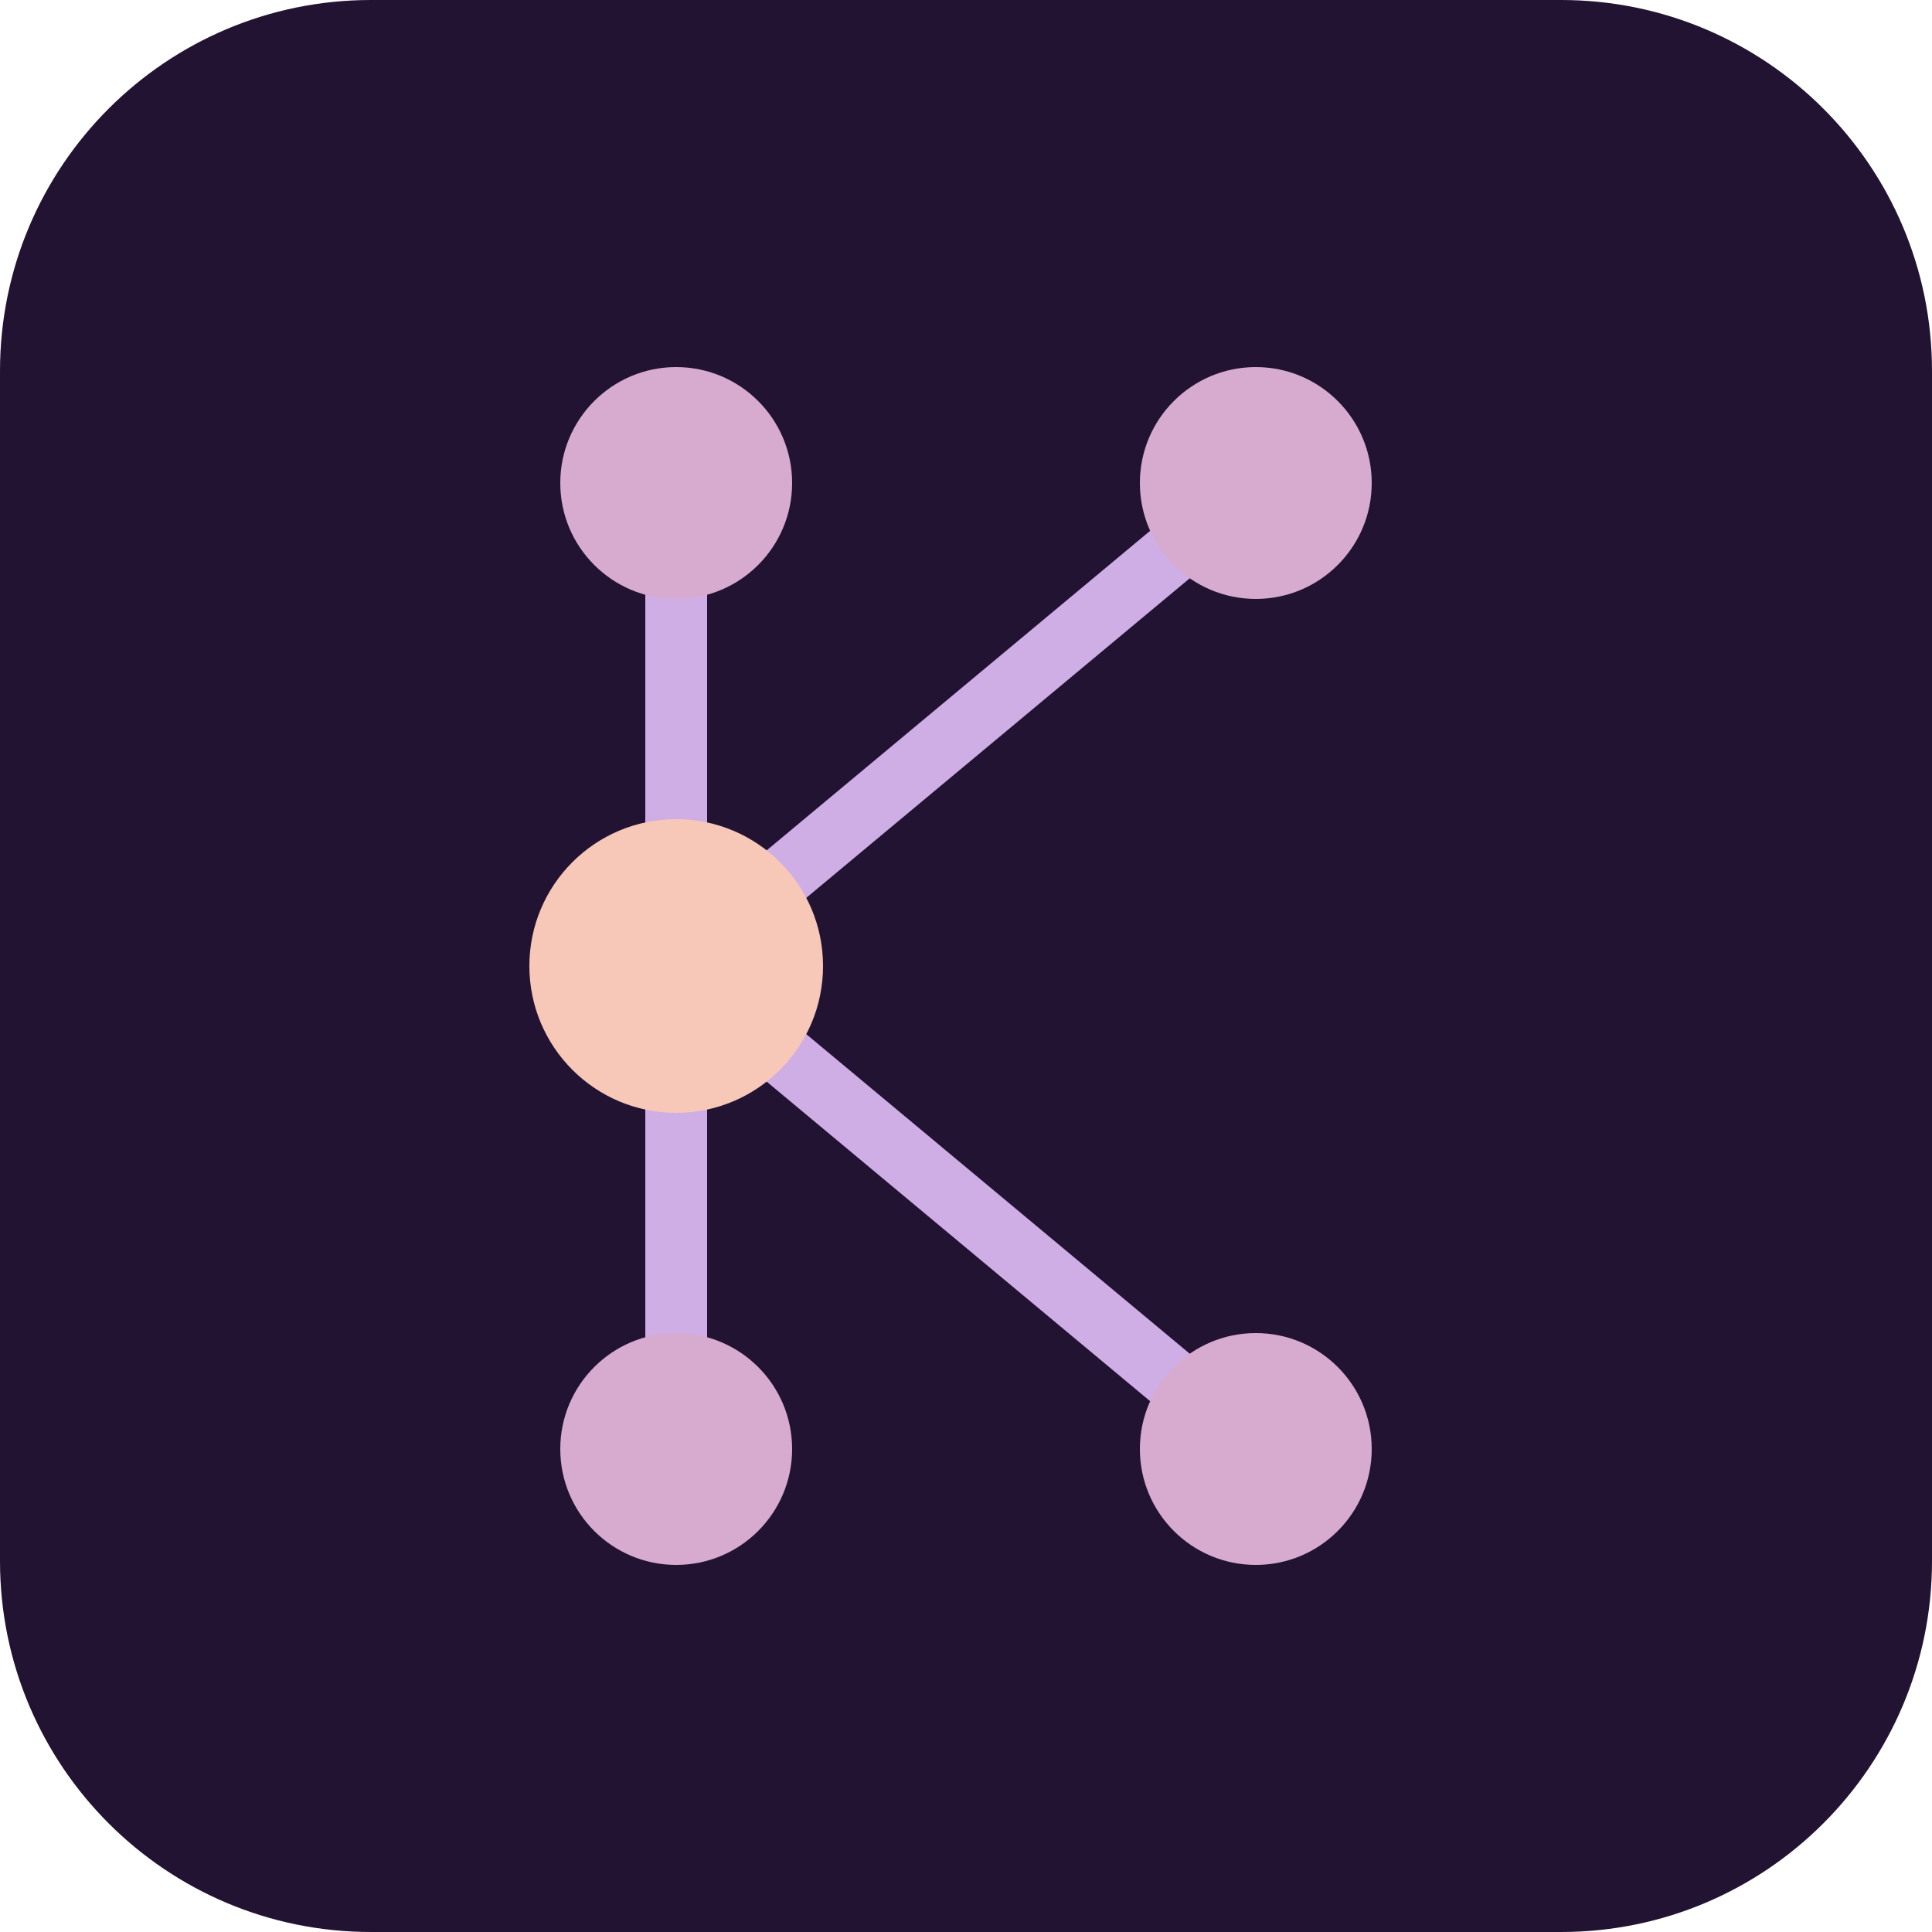
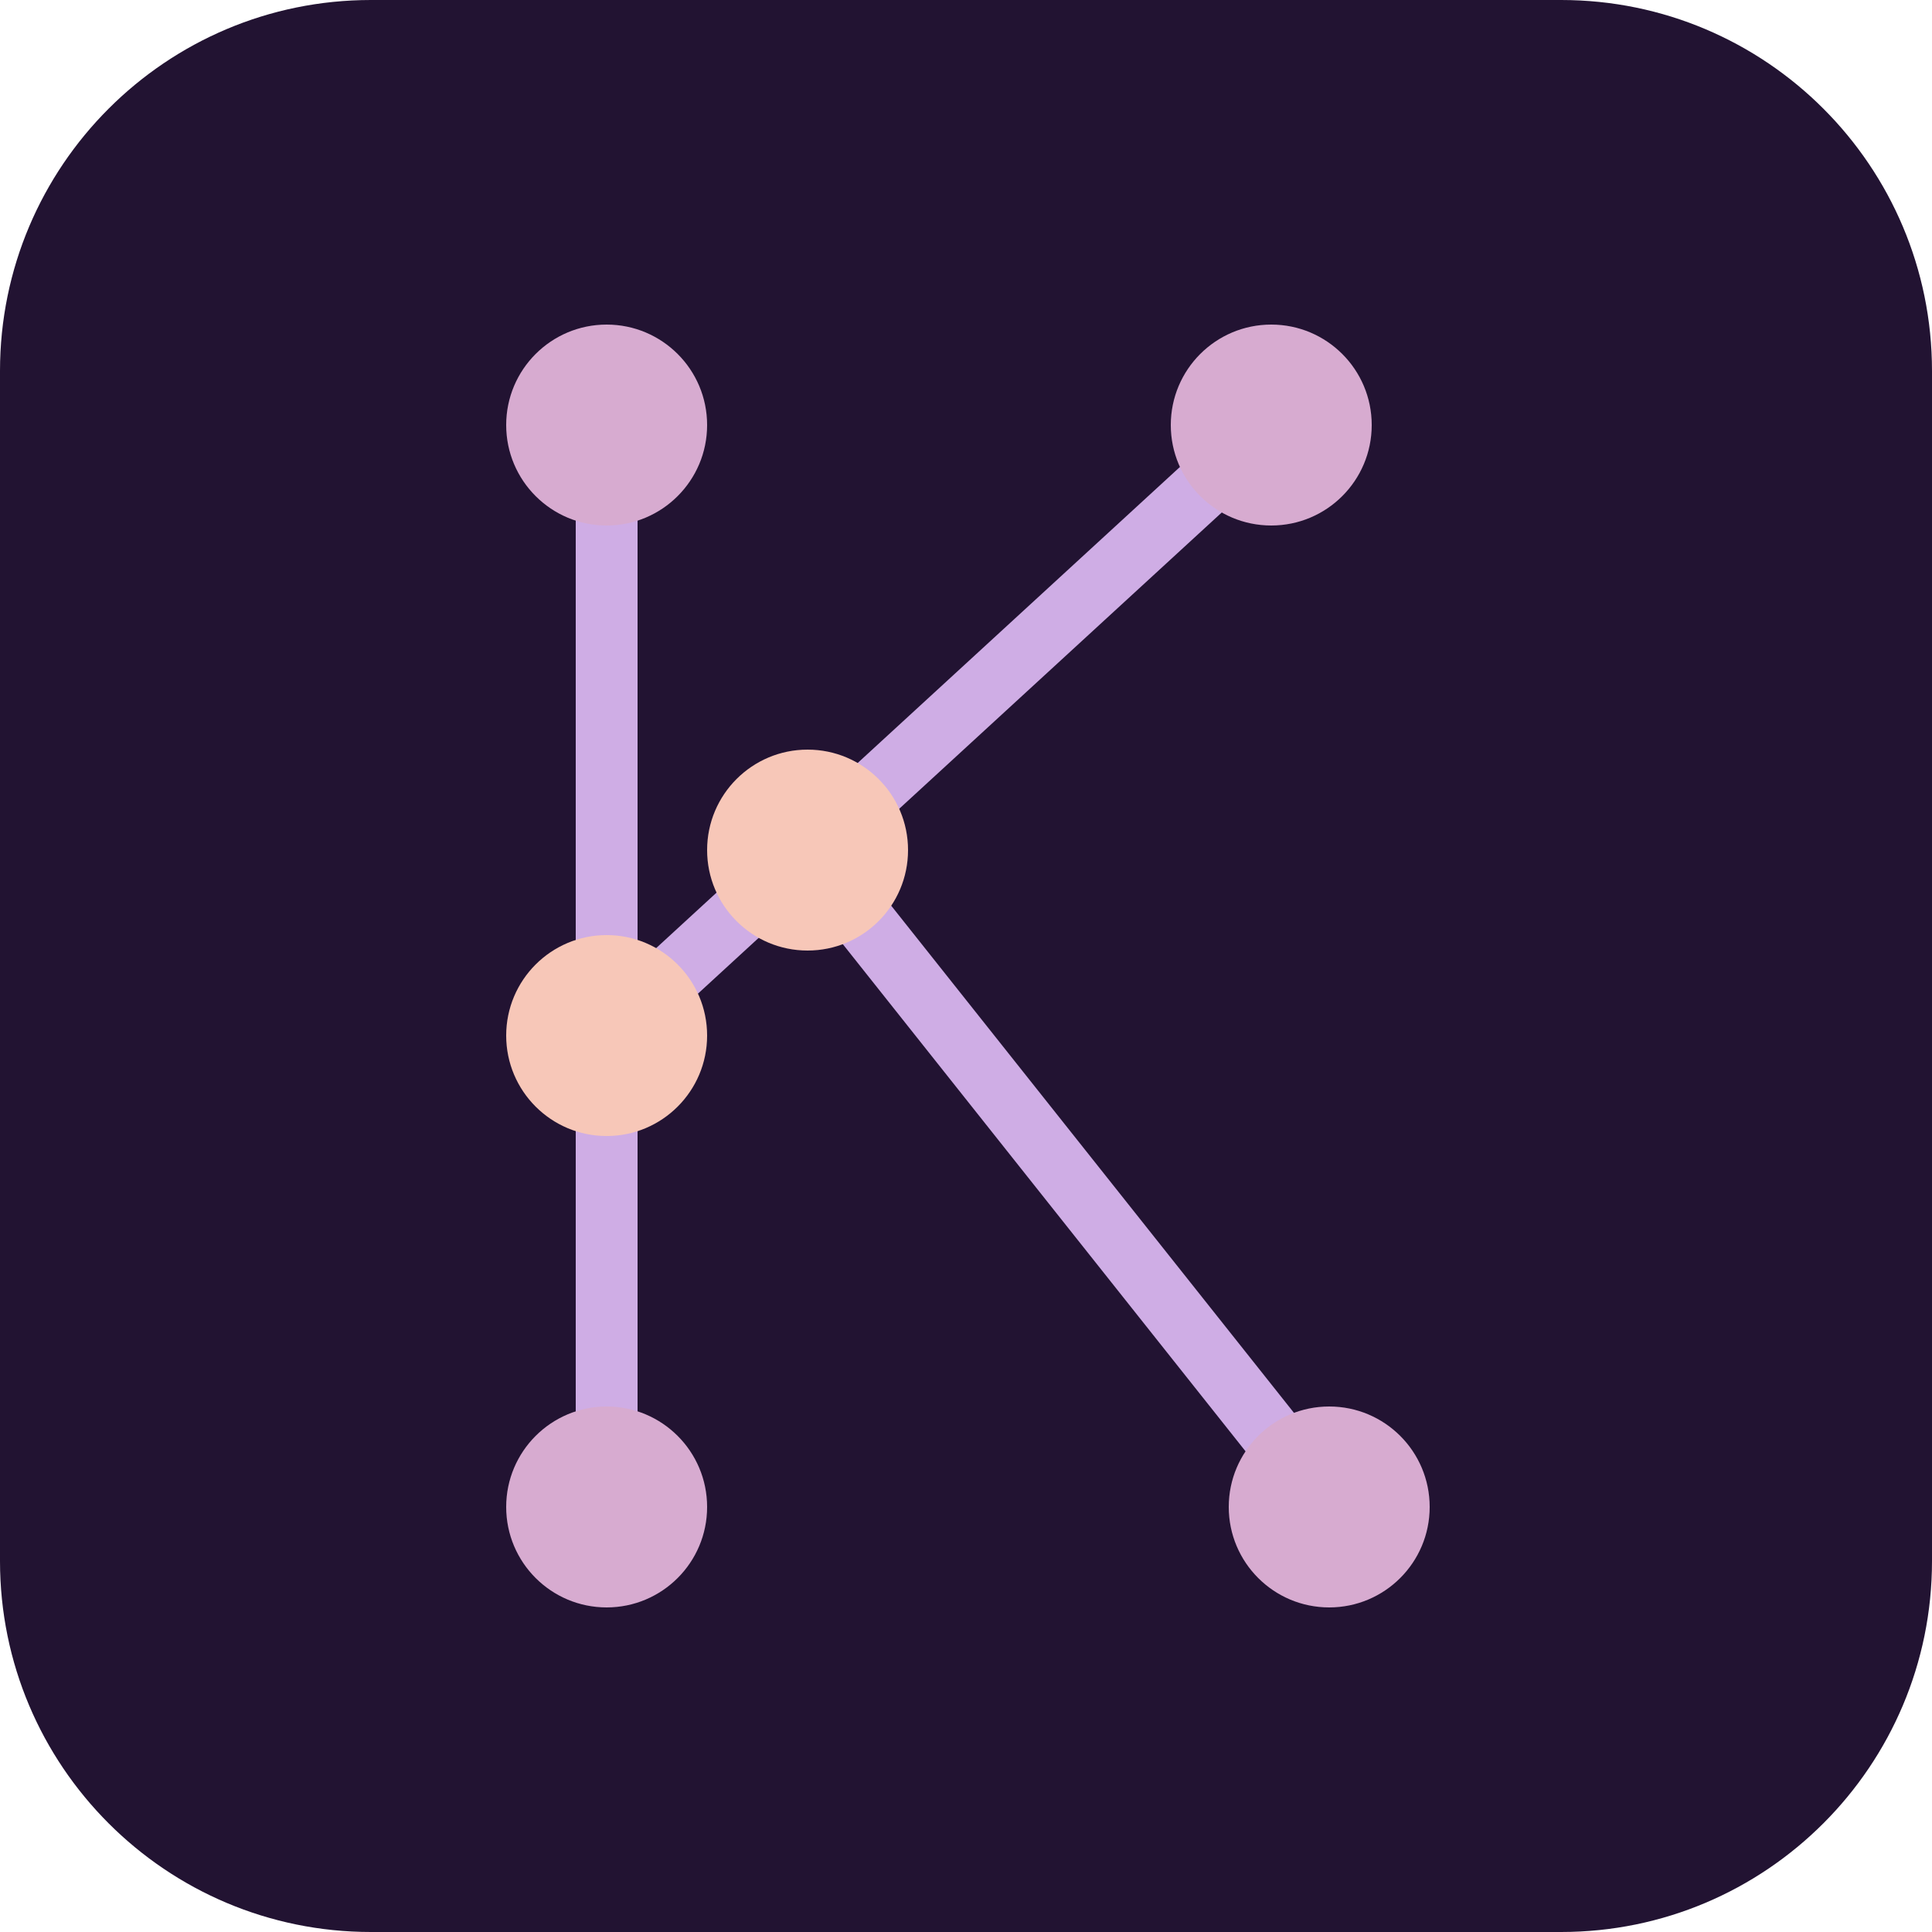
<svg xmlns="http://www.w3.org/2000/svg" viewBox="0 0 500 500" width="500" height="500">
  <rect width="500" height="500" rx="96" fill="#221332" />
-   <g stroke="#CFADE5" stroke-width="16" stroke-linecap="round">
-     <line x1="175" y1="125" x2="175" y2="375" />
-     <line x1="175" y1="250" x2="325" y2="125" />
-     <line x1="175" y1="250" x2="325" y2="375" />
+   <g transform="translate(-1,0)">
+     <g stroke="#CFADE5" stroke-width="16" stroke-linecap="round">
+       <line x1="158" y1="110" x2="158" y2="390" />
+       <line x1="158" y1="268" x2="330" y2="110" />
+       <line x1="210" y1="220" x2="345" y2="390" />
+     </g>
+     <g fill="#D7ABD0">
+       <circle cx="158" cy="110" r="26" />
+       <circle cx="158" cy="390" r="26" />
+       <circle cx="330" cy="110" r="26" />
+       <circle cx="345" cy="390" r="26" />
+     </g>
+     <g fill="#F7C7B8">
+       <circle cx="158" cy="268" r="26" />
+       <circle cx="210" cy="220" r="26" />
+     </g>
  </g>
-   <g fill="#D7ABD0">
-     <circle cx="175" cy="125" r="30" />
-     <circle cx="175" cy="375" r="30" />
-     <circle cx="325" cy="125" r="30" />
-     <circle cx="325" cy="375" r="30" />
-   </g>
-   <circle cx="175" cy="250" r="38" fill="#F7C7B8" />
</svg>
